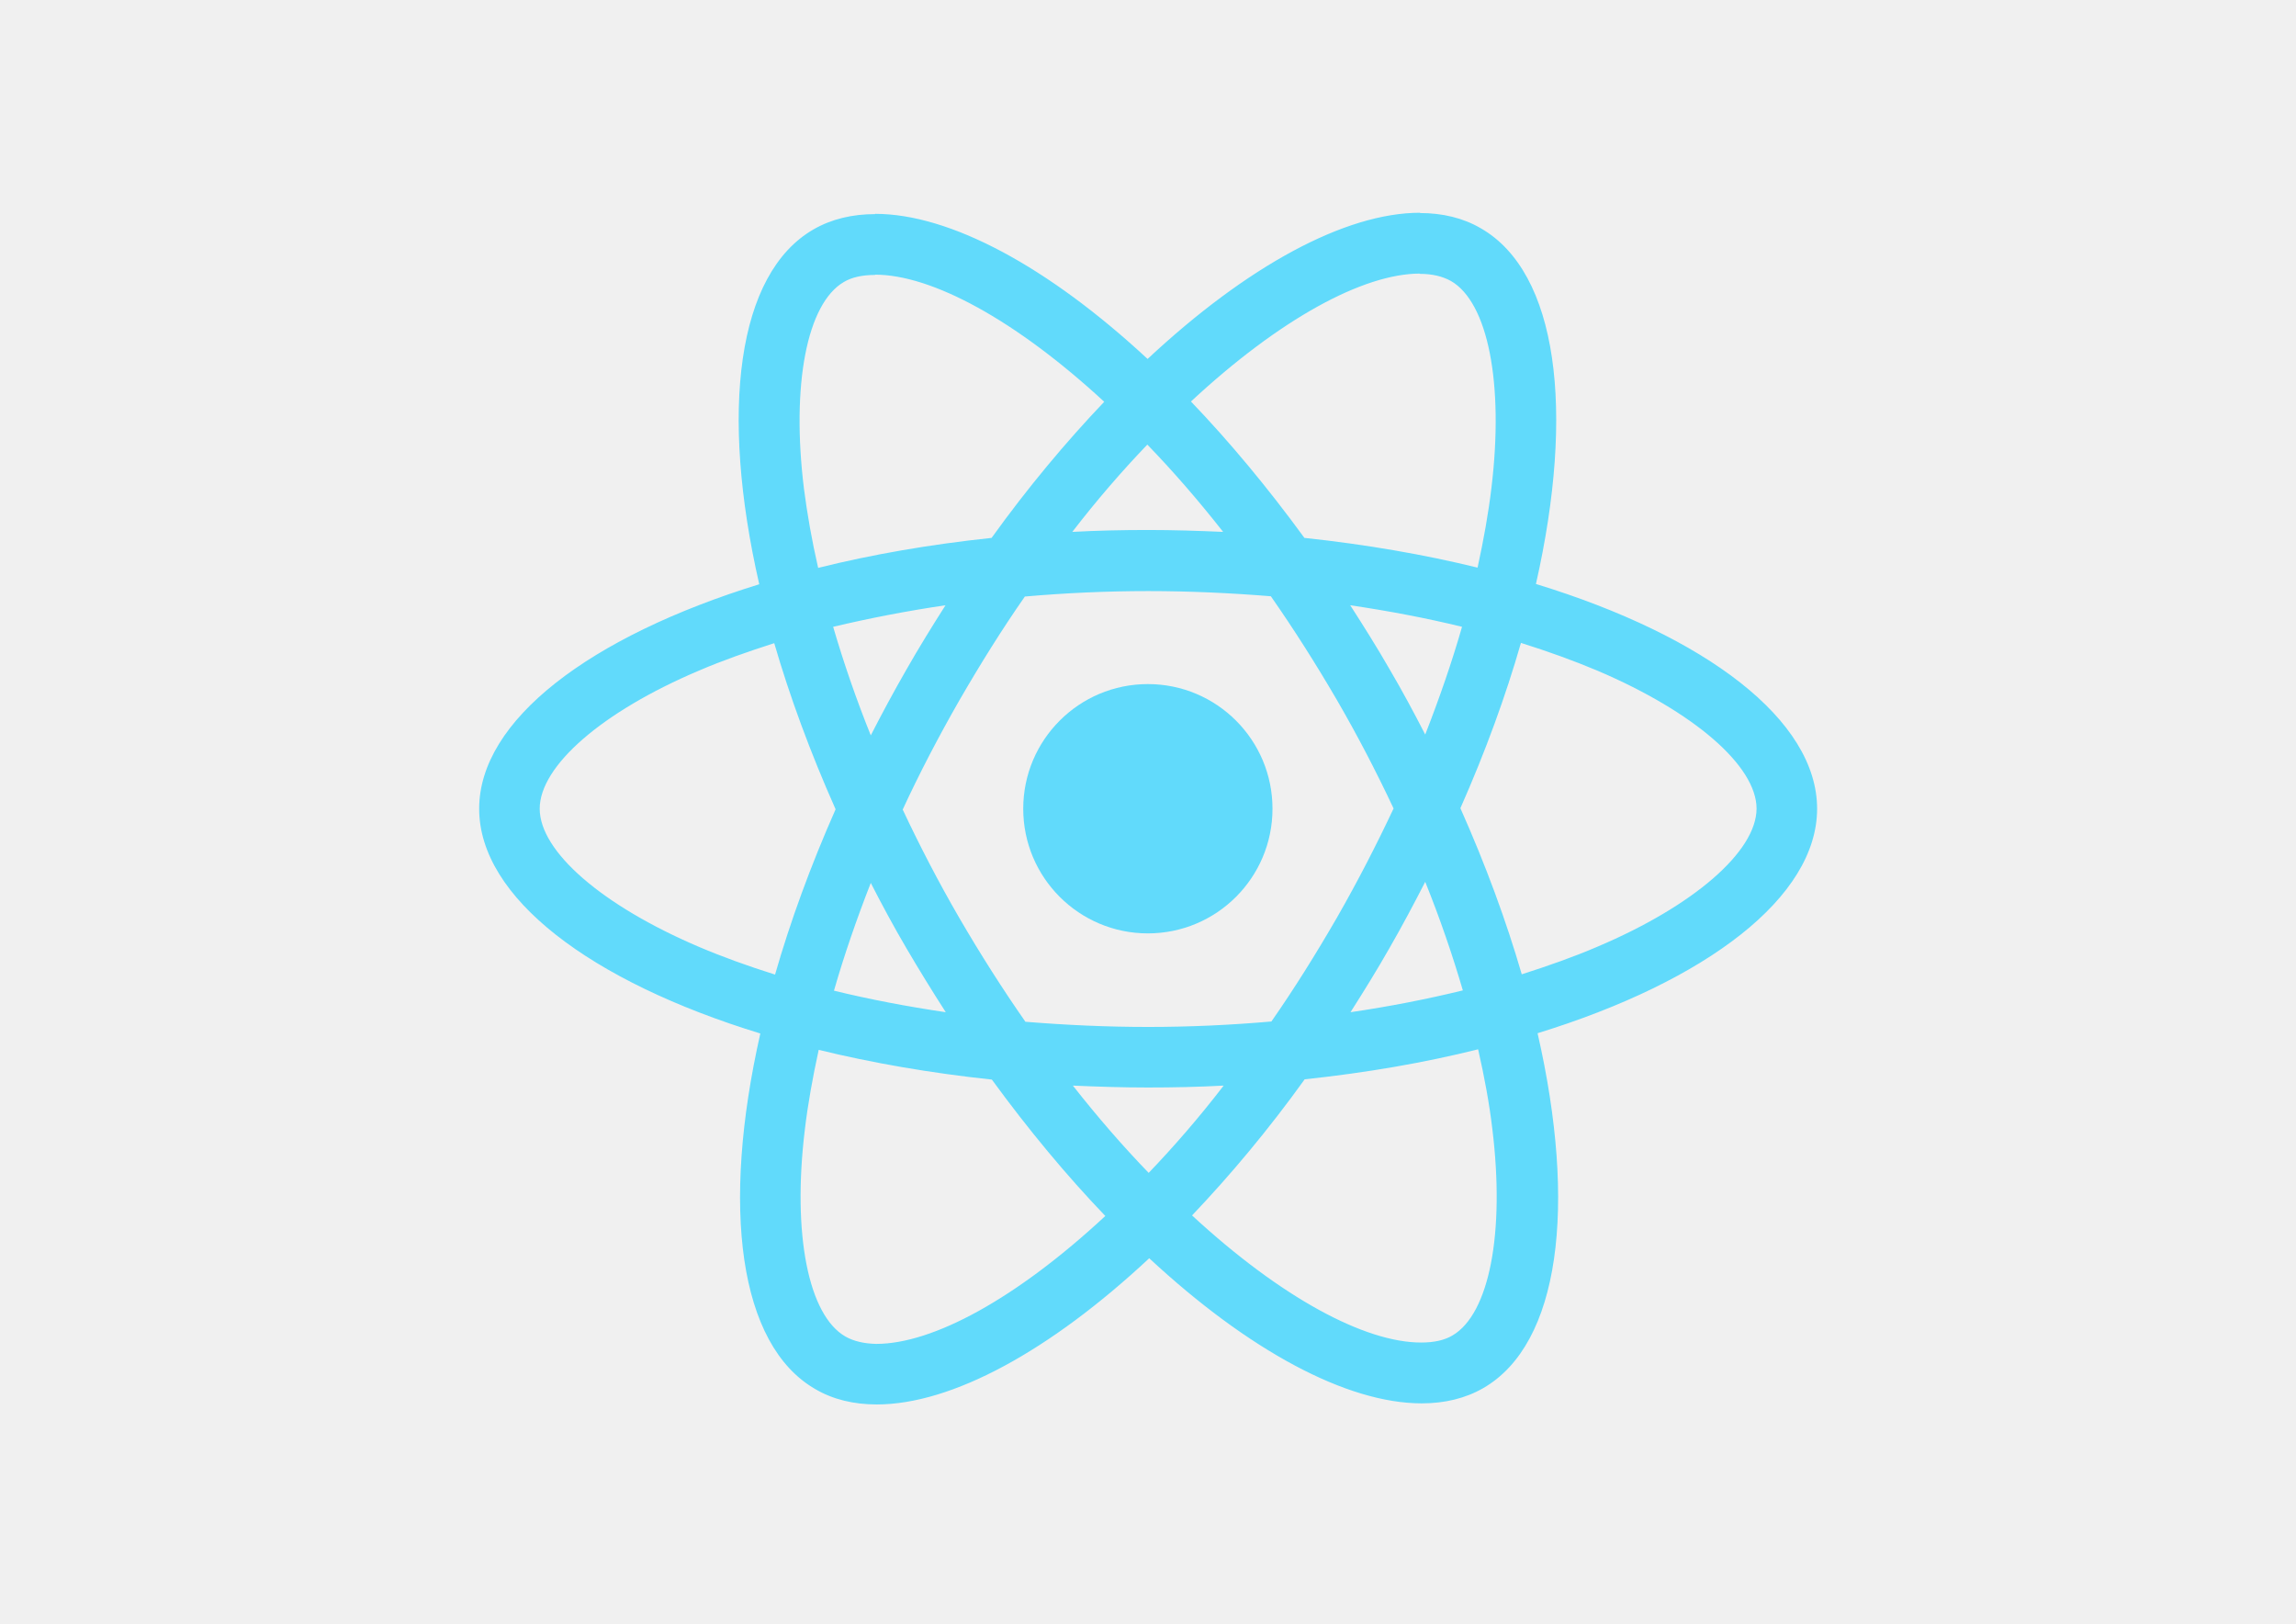
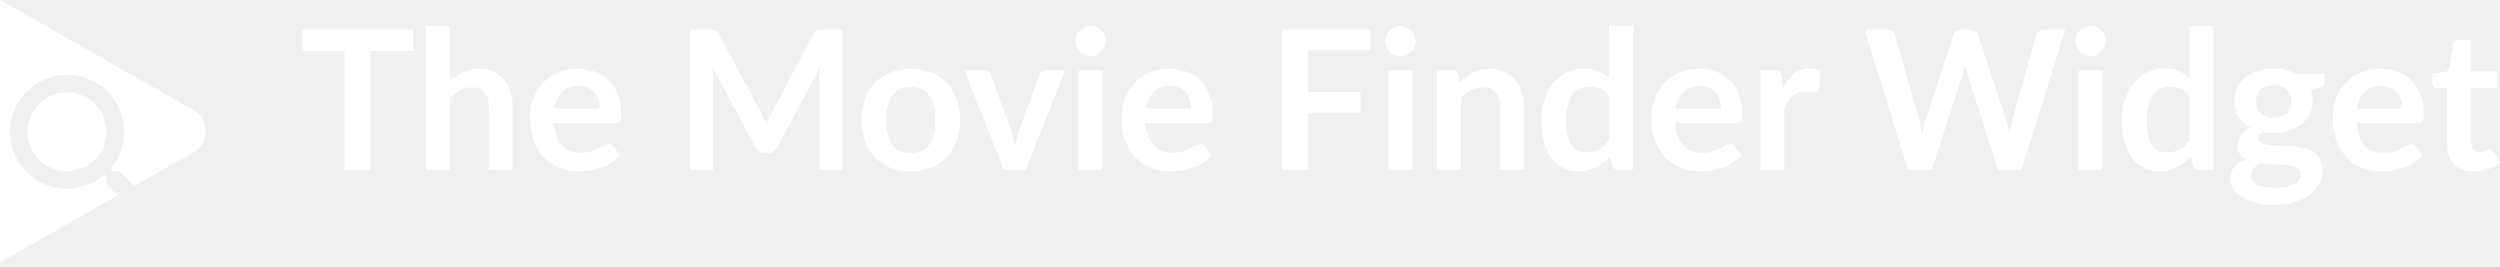
- <svg xmlns="http://www.w3.org/2000/svg" viewBox="0 0 841.9 595.3">
-   <g fill="#61DAFB">
-     <path d="M666.3 296.5c0-32.5-40.7-63.3-103.1-82.4 14.4-63.6 8-114.2-20.2-130.4-6.5-3.8-14.1-5.6-22.4-5.6v22.3c4.6 0 8.3.9 11.4 2.6 13.6 7.8 19.5 37.5 14.9 75.7-1.1 9.4-2.9 19.3-5.1 29.4-19.6-4.8-41-8.5-63.5-10.9-13.5-18.5-27.5-35.3-41.6-50 32.6-30.3 63.2-46.9 84-46.9V78c-27.5 0-63.5 19.6-99.9 53.6-36.4-33.8-72.4-53.2-99.9-53.2v22.3c20.7 0 51.4 16.5 84 46.6-14 14.7-28 31.4-41.3 49.9-22.6 2.4-44 6.1-63.6 11-2.3-10-4-19.7-5.2-29-4.7-38.2 1.1-67.9 14.6-75.8 3-1.8 6.9-2.6 11.5-2.6V78.5c-8.4 0-16 1.8-22.6 5.6-28.1 16.2-34.4 66.7-19.9 130.1-62.2 19.2-102.7 49.9-102.7 82.3 0 32.5 40.7 63.3 103.1 82.4-14.4 63.6-8 114.2 20.2 130.4 6.5 3.8 14.1 5.6 22.5 5.6 27.5 0 63.5-19.6 99.9-53.6 36.4 33.8 72.4 53.2 99.9 53.2 8.4 0 16-1.8 22.6-5.6 28.1-16.2 34.4-66.7 19.9-130.1 62-19.1 102.5-49.9 102.5-82.3zm-130.2-66.7c-3.7 12.9-8.3 26.2-13.5 39.5-4.1-8-8.4-16-13.1-24-4.6-8-9.5-15.8-14.4-23.4 14.2 2.1 27.9 4.7 41 7.9zm-45.8 106.5c-7.8 13.5-15.8 26.3-24.1 38.2-14.9 1.3-30 2-45.2 2-15.1 0-30.2-.7-45-1.9-8.3-11.9-16.4-24.6-24.2-38-7.6-13.1-14.5-26.4-20.8-39.8 6.2-13.4 13.2-26.8 20.7-39.9 7.8-13.5 15.8-26.3 24.1-38.2 14.9-1.3 30-2 45.2-2 15.1 0 30.2.7 45 1.9 8.3 11.9 16.4 24.6 24.2 38 7.6 13.1 14.5 26.4 20.8 39.8-6.3 13.4-13.2 26.8-20.7 39.9zm32.3-13c5.4 13.4 10 26.8 13.8 39.8-13.1 3.2-26.9 5.9-41.2 8 4.9-7.7 9.8-15.6 14.4-23.7 4.6-8 8.9-16.1 13-24.1zM421.2 430c-9.3-9.6-18.6-20.3-27.8-32 9 .4 18.2.7 27.5.7 9.4 0 18.7-.2 27.8-.7-9 11.7-18.3 22.4-27.5 32zm-74.4-58.9c-14.2-2.1-27.9-4.7-41-7.9 3.7-12.9 8.3-26.2 13.5-39.5 4.1 8 8.4 16 13.1 24 4.7 8 9.5 15.8 14.4 23.4zM420.7 163c9.3 9.6 18.6 20.3 27.8 32-9-.4-18.2-.7-27.5-.7-9.4 0-18.7.2-27.8.7 9-11.7 18.3-22.4 27.5-32zm-74 58.9c-4.9 7.7-9.8 15.6-14.4 23.7-4.6 8-8.9 16-13 24-5.4-13.4-10-26.8-13.8-39.8 13.1-3.1 26.9-5.8 41.2-7.9zm-90.5 125.2c-35.4-15.1-58.3-34.9-58.3-50.6 0-15.7 22.9-35.6 58.3-50.6 8.6-3.7 18-7 27.7-10.1 5.7 19.6 13.2 40 22.5 60.9-9.2 20.8-16.6 41.1-22.2 60.6-9.9-3.1-19.3-6.5-28-10.2zM310 490c-13.6-7.8-19.5-37.5-14.9-75.7 1.1-9.4 2.9-19.3 5.1-29.4 19.6 4.8 41 8.5 63.5 10.9 13.5 18.5 27.5 35.3 41.6 50-32.6 30.3-63.2 46.9-84 46.9-4.5-.1-8.3-1-11.3-2.7zm237.2-76.2c4.7 38.2-1.1 67.9-14.6 75.8-3 1.8-6.9 2.6-11.5 2.6-20.7 0-51.4-16.5-84-46.6 14-14.7 28-31.4 41.3-49.9 22.6-2.4 44-6.1 63.6-11 2.3 10.1 4.1 19.8 5.2 29.1zm38.5-66.7c-8.6 3.7-18 7-27.7 10.1-5.7-19.6-13.2-40-22.5-60.9 9.2-20.8 16.6-41.1 22.2-60.6 9.9 3.1 19.3 6.5 28.1 10.2 35.4 15.1 58.3 34.9 58.3 50.6-.1 15.7-23 35.6-58.4 50.6zM320.8 78.4z" />
-     <circle cx="420.9" cy="296.5" r="45.7" />
-     <path d="M520.5 78.1z" />
+ <svg xmlns="http://www.w3.org/2000/svg" width="309px" height="33px" viewBox="0 0 309 33" version="1.1">
+   <g id="Symbols" stroke="none" stroke-width="1" fill="none" fill-rule="evenodd">
+     <g id="Header" transform="translate(-26, -18)" fill="#FFFFFF">
+       <g id="Logo">
+         <g transform="translate(26, 15)">
+           <text id="The-Movie-Finder-Wid" font-family="Lato-Bold, Lato" font-size="24" font-weight="bold" line-spacing="36">
+             <tspan x="37" y="24">The Movie Finder Widget</tspan>
+           </text>
+           <path d="M16.606,25.985 L14.792,24.167 L13.936,24.167 L13.633,23.874 C14.694,22.639 15.333,21.036 15.333,19.292 C15.333,15.402 12.181,12.25 8.292,12.25 C4.402,12.25 1.25,15.402 1.25,19.292 C1.25,23.181 4.402,26.333 8.292,26.333 C10.036,26.333 11.639,25.694 12.874,24.633 L13.167,24.936 L13.167,25.792 L14.539,27.161 L-1.84741111e-13,35.435 L-1.84741111e-13,3 L23.918,16.61 C24.387,16.877 24.775,17.265 25.041,17.734 C25.861,19.174 25.358,21.005 23.918,21.825 L16.606,25.985 Z M8.292,24.167 C5.594,24.167 3.417,21.989 3.417,19.292 C3.417,16.594 5.594,14.417 8.292,14.417 C10.989,14.417 13.167,16.594 13.167,19.292 C13.167,21.989 10.989,24.167 8.292,24.167 Z" id="Icon" />
+         </g>
+       </g>
+     </g>
  </g>
</svg>
